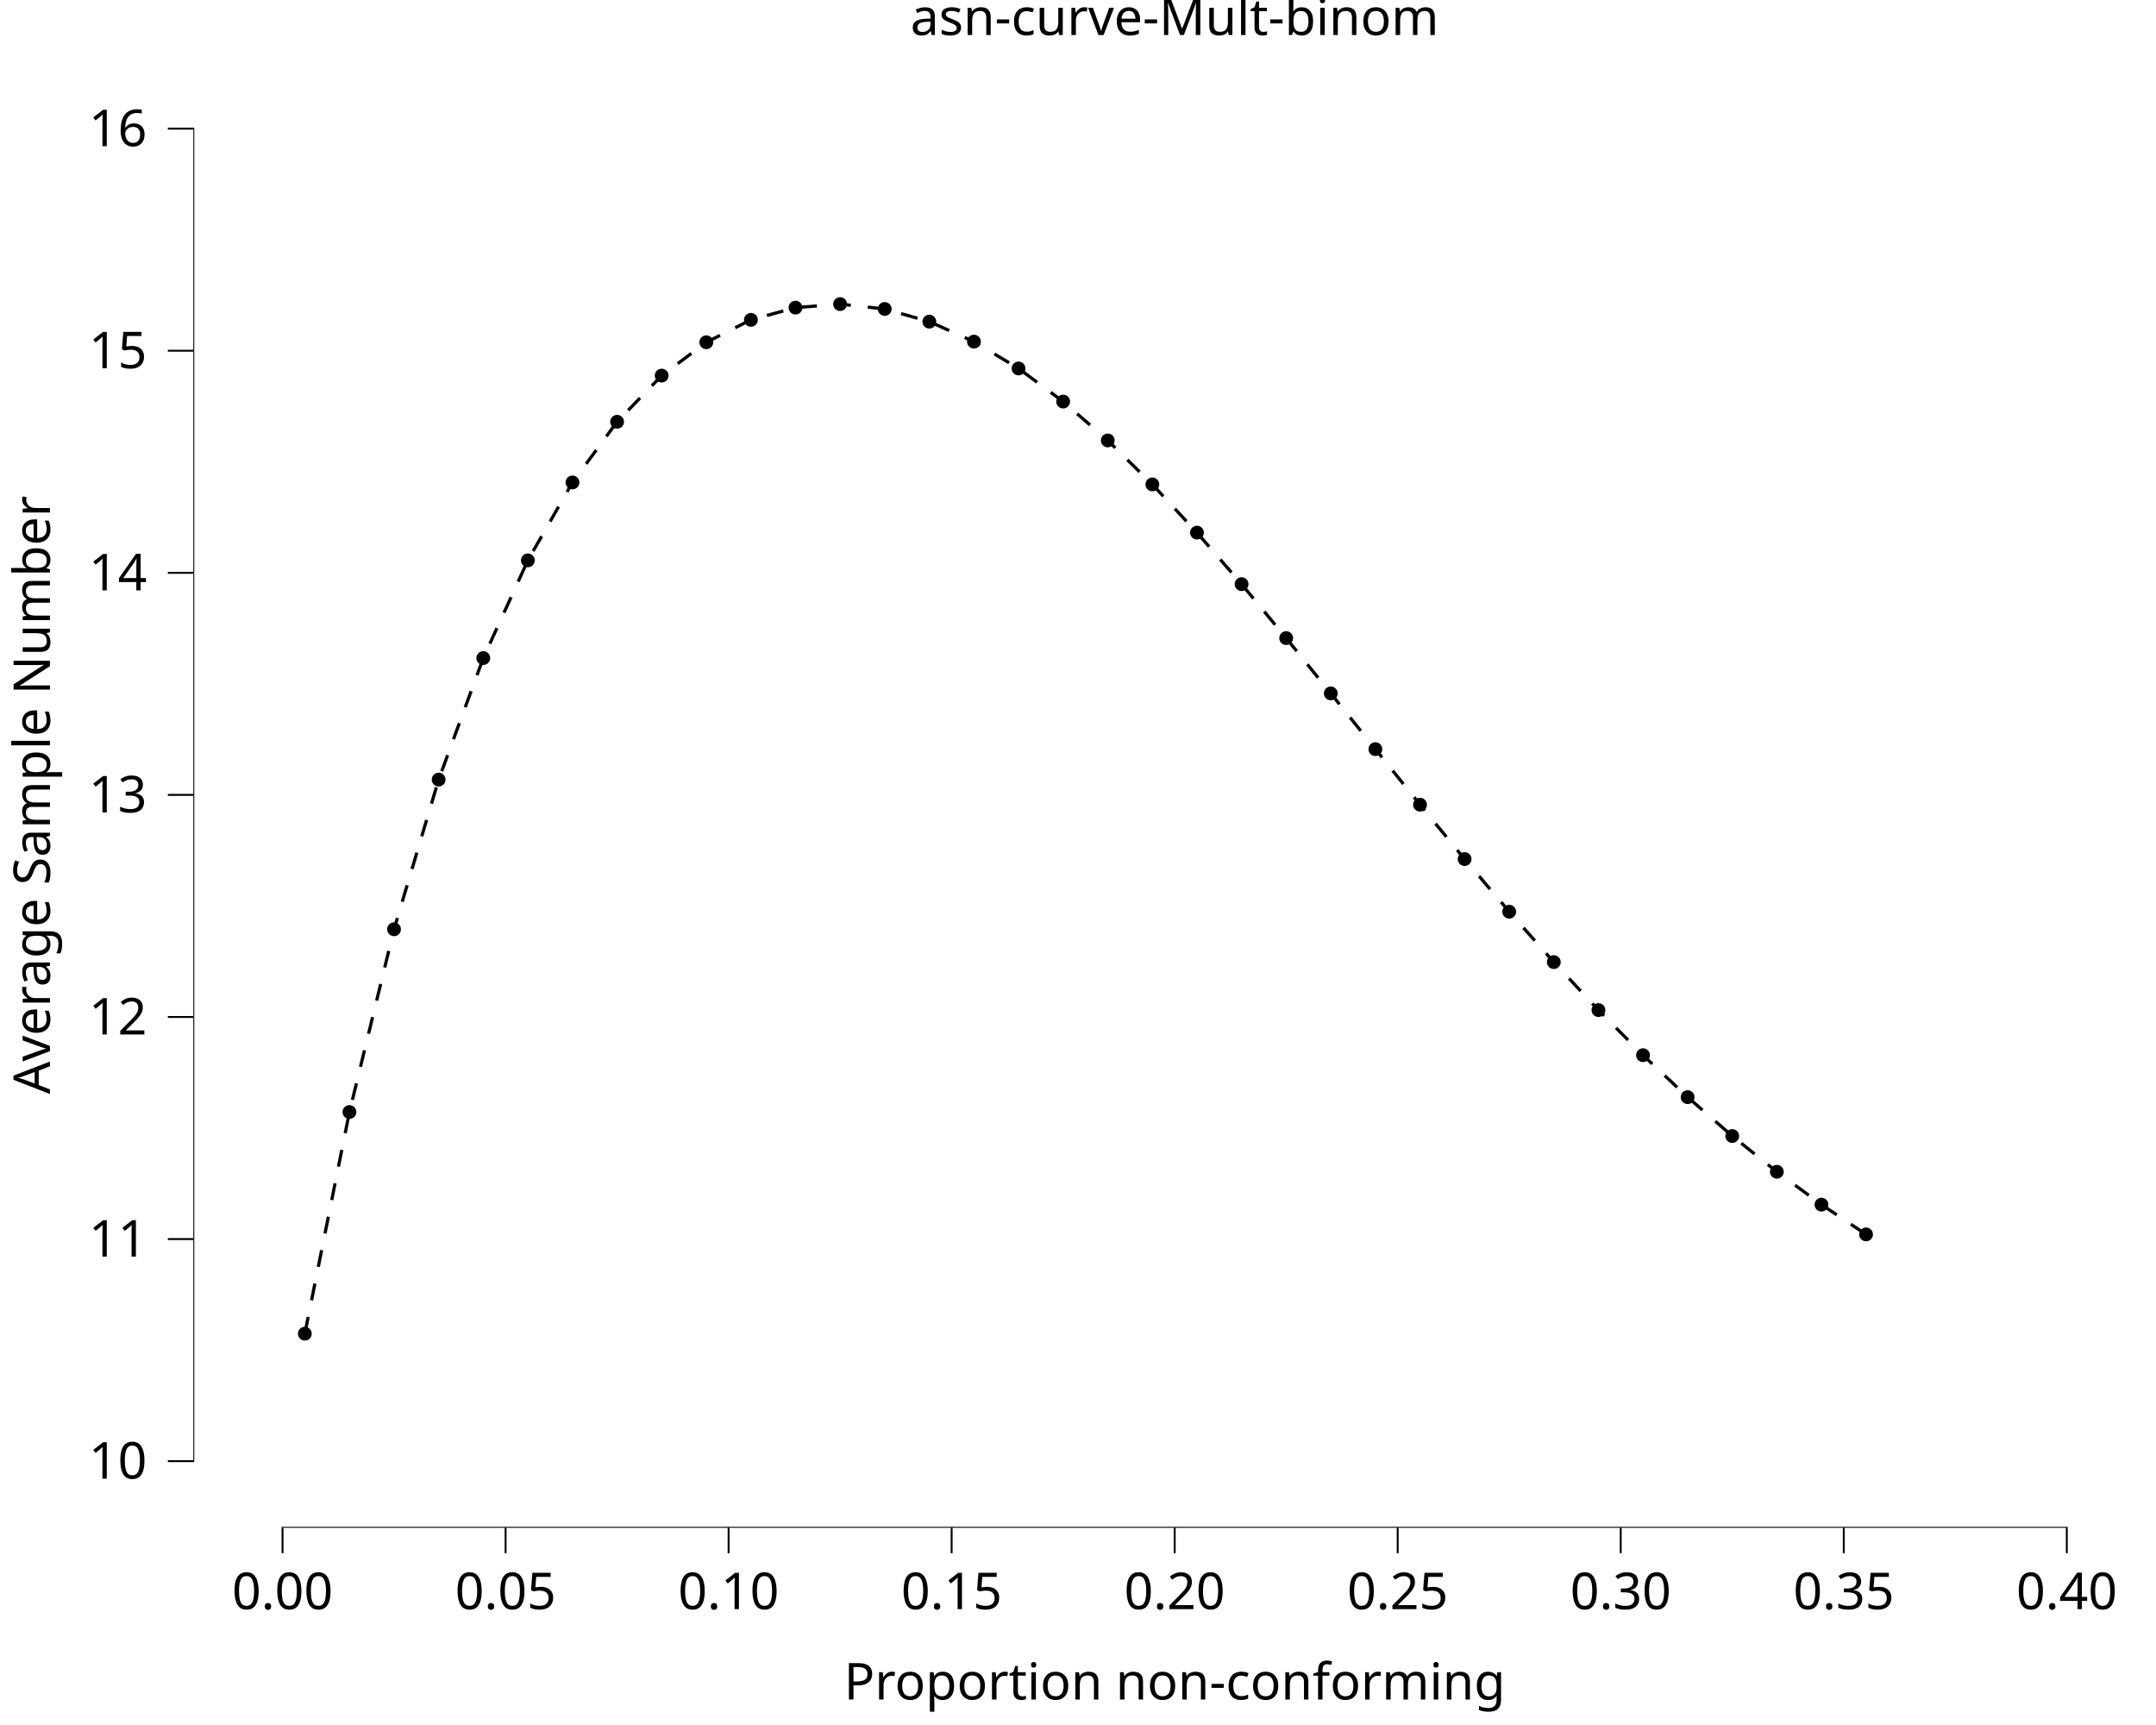
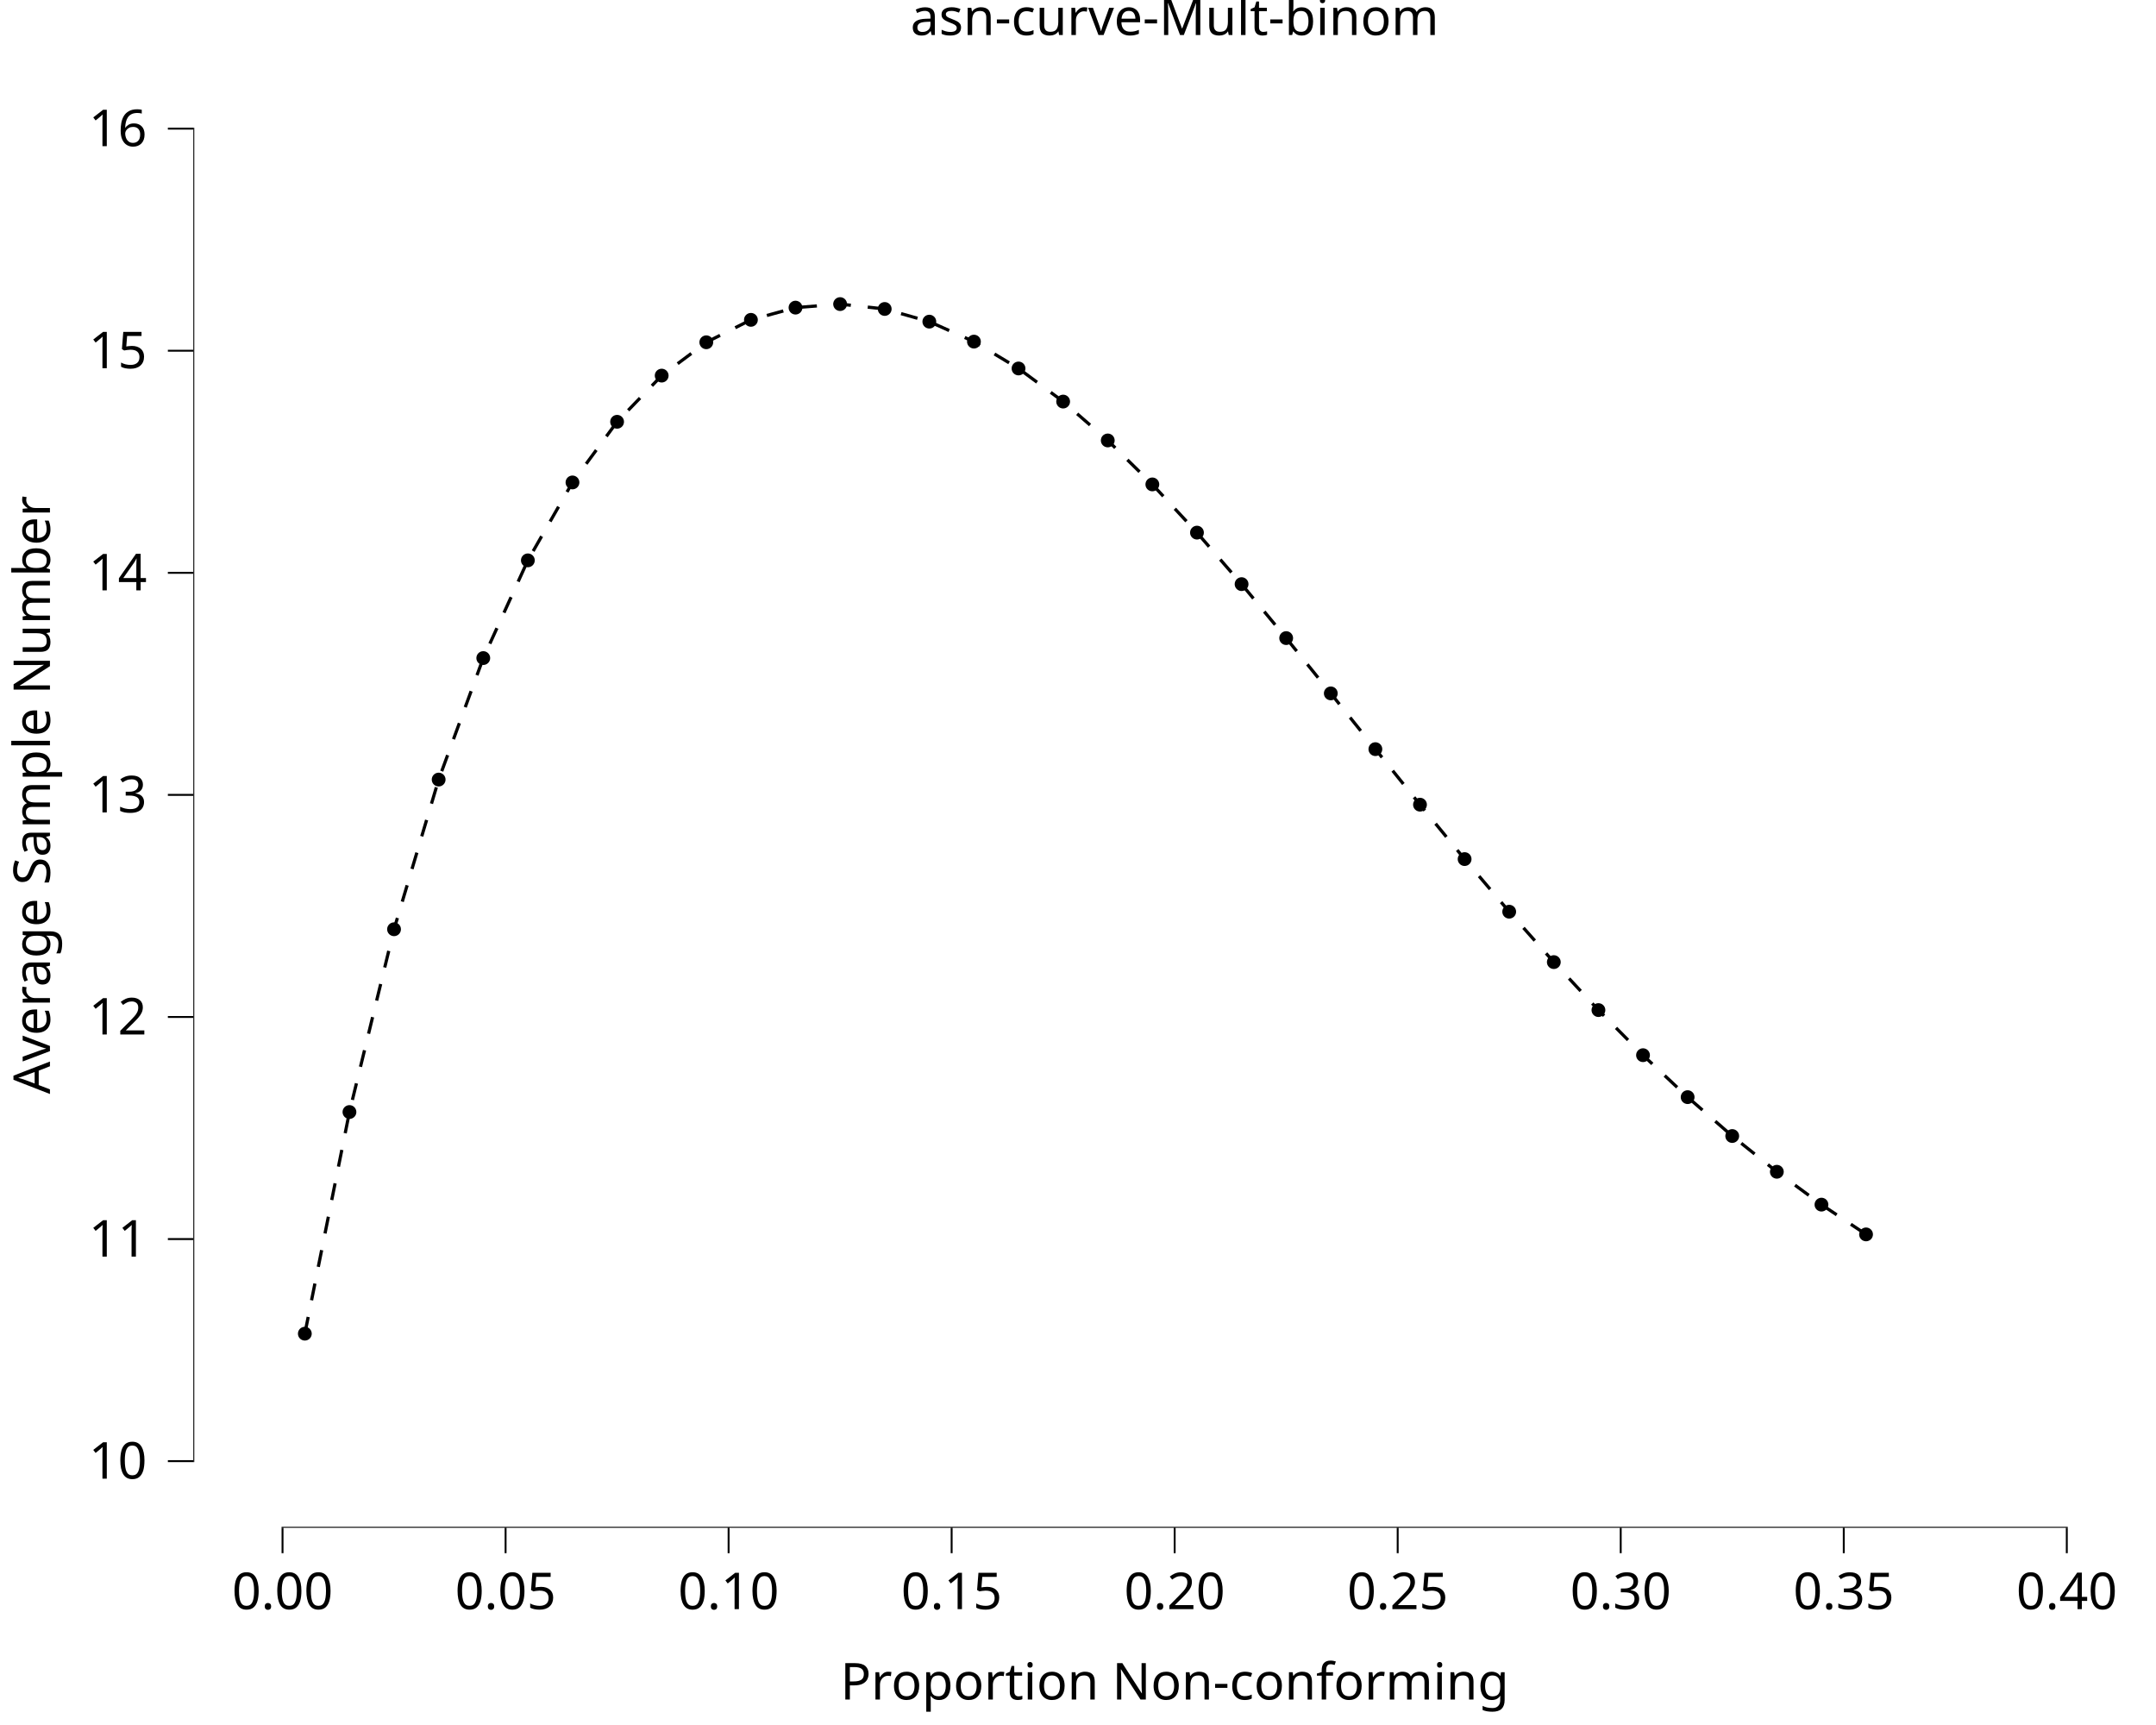
<svg xmlns="http://www.w3.org/2000/svg" class="svglite" data-engine-version="2.0" width="720.00pt" height="576.00pt" viewBox="0 0 720.00 576.00">
  <defs>
    <style type="text/css">
    .svglite line, .svglite polyline, .svglite polygon, .svglite path, .svglite rect, .svglite circle {
      fill: none;
      stroke: #000000;
      stroke-linecap: round;
      stroke-linejoin: round;
      stroke-miterlimit: 10.00;
    }
  </style>
  </defs>
  <rect width="100%" height="100%" style="stroke: none; fill: #FFFFFF;" />
  <defs>
    <clipPath id="cpMC4wMHw3MjAuMDB8MC4wMHw1NzYuMDA=">
      <rect x="0.00" y="0.00" width="720.00" height="576.00" />
    </clipPath>
  </defs>
  <g clip-path="url(#cpMC4wMHw3MjAuMDB8MC4wMHw1NzYuMDA=)">
    <rect x="0.00" y="0.00" width="720.00" height="576.00" style="stroke-width: 10.67; stroke: none;" />
  </g>
  <defs>
    <clipPath id="cpNjQuNTZ8NzIwLjAwfDIwLjcxfDUxMC4xNA==">
      <rect x="64.56" y="20.71" width="655.44" height="489.43" />
    </clipPath>
  </defs>
  <g clip-path="url(#cpNjQuNTZ8NzIwLjAwfDIwLjcxfDUxMC4xNA==)">
    <rect x="64.56" y="20.71" width="655.44" height="489.43" style="stroke-width: 10.67; stroke: none;" />
    <circle cx="101.80" cy="445.33" r="1.95" style="stroke-width: 0.71; fill: #000000;" />
    <circle cx="116.70" cy="371.32" r="1.95" style="stroke-width: 0.71; fill: #000000;" />
    <circle cx="131.59" cy="310.29" r="1.95" style="stroke-width: 0.71; fill: #000000;" />
    <circle cx="146.49" cy="260.31" r="1.95" style="stroke-width: 0.71; fill: #000000;" />
    <circle cx="161.39" cy="219.74" r="1.95" style="stroke-width: 0.71; fill: #000000;" />
    <circle cx="176.28" cy="187.11" r="1.95" style="stroke-width: 0.71; fill: #000000;" />
    <circle cx="191.18" cy="161.09" r="1.95" style="stroke-width: 0.71; fill: #000000;" />
    <circle cx="206.08" cy="140.84" r="1.95" style="stroke-width: 0.71; fill: #000000;" />
    <circle cx="220.97" cy="125.42" r="1.95" style="stroke-width: 0.71; fill: #000000;" />
    <circle cx="235.87" cy="114.29" r="1.95" style="stroke-width: 0.71; fill: #000000;" />
    <circle cx="250.77" cy="106.80" r="1.95" style="stroke-width: 0.71; fill: #000000;" />
    <circle cx="265.66" cy="102.72" r="1.95" style="stroke-width: 0.71; fill: #000000;" />
    <circle cx="280.56" cy="101.54" r="1.95" style="stroke-width: 0.71; fill: #000000;" />
    <circle cx="295.45" cy="103.17" r="1.95" style="stroke-width: 0.71; fill: #000000;" />
    <circle cx="310.35" cy="107.40" r="1.95" style="stroke-width: 0.71; fill: #000000;" />
    <circle cx="325.25" cy="114.07" r="1.95" style="stroke-width: 0.71; fill: #000000;" />
    <circle cx="340.14" cy="123.04" r="1.95" style="stroke-width: 0.71; fill: #000000;" />
    <circle cx="355.04" cy="134.09" r="1.95" style="stroke-width: 0.71; fill: #000000;" />
    <circle cx="369.94" cy="147.07" r="1.95" style="stroke-width: 0.71; fill: #000000;" />
    <circle cx="384.83" cy="161.75" r="1.95" style="stroke-width: 0.71; fill: #000000;" />
    <circle cx="399.73" cy="177.85" r="1.95" style="stroke-width: 0.71; fill: #000000;" />
    <circle cx="414.63" cy="195.05" r="1.95" style="stroke-width: 0.71; fill: #000000;" />
    <circle cx="429.52" cy="213.07" r="1.95" style="stroke-width: 0.71; fill: #000000;" />
    <circle cx="444.42" cy="231.53" r="1.95" style="stroke-width: 0.71; fill: #000000;" />
    <circle cx="459.31" cy="250.15" r="1.95" style="stroke-width: 0.71; fill: #000000;" />
    <circle cx="474.21" cy="268.69" r="1.95" style="stroke-width: 0.71; fill: #000000;" />
    <circle cx="489.11" cy="286.86" r="1.95" style="stroke-width: 0.71; fill: #000000;" />
    <circle cx="504.00" cy="304.43" r="1.95" style="stroke-width: 0.71; fill: #000000;" />
    <circle cx="518.90" cy="321.26" r="1.95" style="stroke-width: 0.71; fill: #000000;" />
    <circle cx="533.80" cy="337.28" r="1.95" style="stroke-width: 0.71; fill: #000000;" />
    <circle cx="548.69" cy="352.34" r="1.95" style="stroke-width: 0.71; fill: #000000;" />
    <circle cx="563.59" cy="366.35" r="1.95" style="stroke-width: 0.71; fill: #000000;" />
    <circle cx="578.48" cy="379.33" r="1.95" style="stroke-width: 0.71; fill: #000000;" />
    <circle cx="593.38" cy="391.27" r="1.95" style="stroke-width: 0.71; fill: #000000;" />
    <circle cx="608.28" cy="402.24" r="1.95" style="stroke-width: 0.71; fill: #000000;" />
    <circle cx="623.17" cy="412.18" r="1.95" style="stroke-width: 0.71; fill: #000000;" />
    <polyline points="101.80,445.33 116.70,371.32 131.59,310.29 146.49,260.31 161.39,219.74 176.28,187.11 191.18,161.09 206.08,140.84 220.97,125.42 235.87,114.29 250.77,106.80 265.66,102.72 280.56,101.54 295.45,103.17 310.35,107.40 325.25,114.07 340.14,123.04 355.04,134.09 369.94,147.07 384.83,161.75 399.73,177.85 414.63,195.05 429.52,213.07 444.42,231.53 459.31,250.15 474.21,268.69 489.11,286.86 504.00,304.43 518.90,321.26 533.80,337.28 548.69,352.34 563.59,366.35 578.48,379.33 593.38,391.27 608.28,402.24 623.17,412.18 " style="stroke-width: 1.07; stroke-dasharray: 5.69,5.69; stroke-linecap: butt;" />
    <line x1="94.03" y1="510.14" x2="690.53" y2="510.14" style="stroke-width: 0.64; stroke-linecap: butt;" />
    <line x1="64.56" y1="488.21" x2="64.56" y2="42.64" style="stroke-width: 0.64; stroke-linecap: butt;" />
    <rect x="64.56" y="20.71" width="655.44" height="489.43" style="stroke-width: 0.00; stroke: none;" />
  </g>
  <g clip-path="url(#cpMC4wMHw3MjAuMDB8MC4wMHw1NzYuMDA=)">
    <polyline points="64.56,510.14 64.56,20.71 " style="stroke-width: 0.00; stroke: none; stroke-linecap: butt;" />
    <text x="49.08" y="493.74" text-anchor="end" style="font-size: 17.00px; font-family: sans;" textLength="18.91px" lengthAdjust="spacingAndGlyphs">10</text>
    <text x="49.08" y="419.59" text-anchor="end" style="font-size: 17.00px; font-family: sans;" textLength="18.91px" lengthAdjust="spacingAndGlyphs">11</text>
    <text x="49.08" y="345.43" text-anchor="end" style="font-size: 17.00px; font-family: sans;" textLength="18.91px" lengthAdjust="spacingAndGlyphs">12</text>
    <text x="49.08" y="271.27" text-anchor="end" style="font-size: 17.00px; font-family: sans;" textLength="18.91px" lengthAdjust="spacingAndGlyphs">13</text>
    <text x="49.08" y="197.12" text-anchor="end" style="font-size: 17.00px; font-family: sans;" textLength="18.91px" lengthAdjust="spacingAndGlyphs">14</text>
    <text x="49.08" y="122.96" text-anchor="end" style="font-size: 17.00px; font-family: sans;" textLength="18.91px" lengthAdjust="spacingAndGlyphs">15</text>
    <text x="49.08" y="48.80" text-anchor="end" style="font-size: 17.00px; font-family: sans;" textLength="18.91px" lengthAdjust="spacingAndGlyphs">16</text>
    <polyline points="56.06,487.89 64.56,487.89 " style="stroke-width: 0.64; stroke-linecap: butt;" />
    <polyline points="56.06,413.74 64.56,413.74 " style="stroke-width: 0.64; stroke-linecap: butt;" />
    <polyline points="56.06,339.58 64.56,339.58 " style="stroke-width: 0.64; stroke-linecap: butt;" />
    <polyline points="56.06,265.42 64.56,265.42 " style="stroke-width: 0.64; stroke-linecap: butt;" />
    <polyline points="56.06,191.27 64.56,191.27 " style="stroke-width: 0.64; stroke-linecap: butt;" />
    <polyline points="56.06,117.11 64.56,117.11 " style="stroke-width: 0.64; stroke-linecap: butt;" />
    <polyline points="56.06,42.95 64.56,42.95 " style="stroke-width: 0.64; stroke-linecap: butt;" />
    <polyline points="64.56,510.14 720.00,510.14 " style="stroke-width: 0.00; stroke: none; stroke-linecap: butt;" />
    <polyline points="94.35,518.64 94.35,510.14 " style="stroke-width: 0.64; stroke-linecap: butt;" />
    <polyline points="168.84,518.64 168.84,510.14 " style="stroke-width: 0.64; stroke-linecap: butt;" />
    <polyline points="243.32,518.64 243.32,510.14 " style="stroke-width: 0.64; stroke-linecap: butt;" />
    <polyline points="317.80,518.64 317.80,510.14 " style="stroke-width: 0.64; stroke-linecap: butt;" />
    <polyline points="392.28,518.64 392.28,510.14 " style="stroke-width: 0.64; stroke-linecap: butt;" />
    <polyline points="466.76,518.64 466.76,510.14 " style="stroke-width: 0.64; stroke-linecap: butt;" />
    <polyline points="541.24,518.64 541.24,510.14 " style="stroke-width: 0.64; stroke-linecap: butt;" />
    <polyline points="615.73,518.64 615.73,510.14 " style="stroke-width: 0.64; stroke-linecap: butt;" />
    <polyline points="690.21,518.64 690.21,510.14 " style="stroke-width: 0.64; stroke-linecap: butt;" />
    <text x="94.35" y="537.32" text-anchor="middle" style="font-size: 17.00px; font-family: sans;" textLength="33.09px" lengthAdjust="spacingAndGlyphs">0.00</text>
    <text x="168.84" y="537.32" text-anchor="middle" style="font-size: 17.00px; font-family: sans;" textLength="33.09px" lengthAdjust="spacingAndGlyphs">0.05</text>
    <text x="243.32" y="537.32" text-anchor="middle" style="font-size: 17.00px; font-family: sans;" textLength="33.09px" lengthAdjust="spacingAndGlyphs">0.10</text>
    <text x="317.80" y="537.32" text-anchor="middle" style="font-size: 17.00px; font-family: sans;" textLength="33.09px" lengthAdjust="spacingAndGlyphs">0.15</text>
    <text x="392.28" y="537.32" text-anchor="middle" style="font-size: 17.00px; font-family: sans;" textLength="33.09px" lengthAdjust="spacingAndGlyphs">0.20</text>
    <text x="466.76" y="537.32" text-anchor="middle" style="font-size: 17.00px; font-family: sans;" textLength="33.09px" lengthAdjust="spacingAndGlyphs">0.25</text>
    <text x="541.24" y="537.32" text-anchor="middle" style="font-size: 17.00px; font-family: sans;" textLength="33.09px" lengthAdjust="spacingAndGlyphs">0.30</text>
    <text x="615.73" y="537.32" text-anchor="middle" style="font-size: 17.00px; font-family: sans;" textLength="33.09px" lengthAdjust="spacingAndGlyphs">0.35</text>
    <text x="690.21" y="537.32" text-anchor="middle" style="font-size: 17.00px; font-family: sans;" textLength="33.09px" lengthAdjust="spacingAndGlyphs">0.40</text>
-     <text x="392.28" y="567.49" text-anchor="middle" style="font-size: 17.00px; font-family: sans;" textLength="201.30px" lengthAdjust="spacingAndGlyphs">Proportion non-conforming</text>
+     <text x="392.28" y="567.49" text-anchor="middle" style="font-size: 17.00px; font-family: sans;" textLength="204.12px" lengthAdjust="spacingAndGlyphs">Proportion Non-conforming</text>
    <text transform="translate(16.68,265.42) rotate(-90)" text-anchor="middle" style="font-size: 17.00px; font-family: sans;" textLength="190.90px" lengthAdjust="spacingAndGlyphs">Average Sample Number</text>
    <text x="392.28" y="11.70" text-anchor="middle" style="font-size: 17.00px; font-family: sans;" textLength="164.41px" lengthAdjust="spacingAndGlyphs">asn-curve-Mult-binom</text>
  </g>
</svg>
